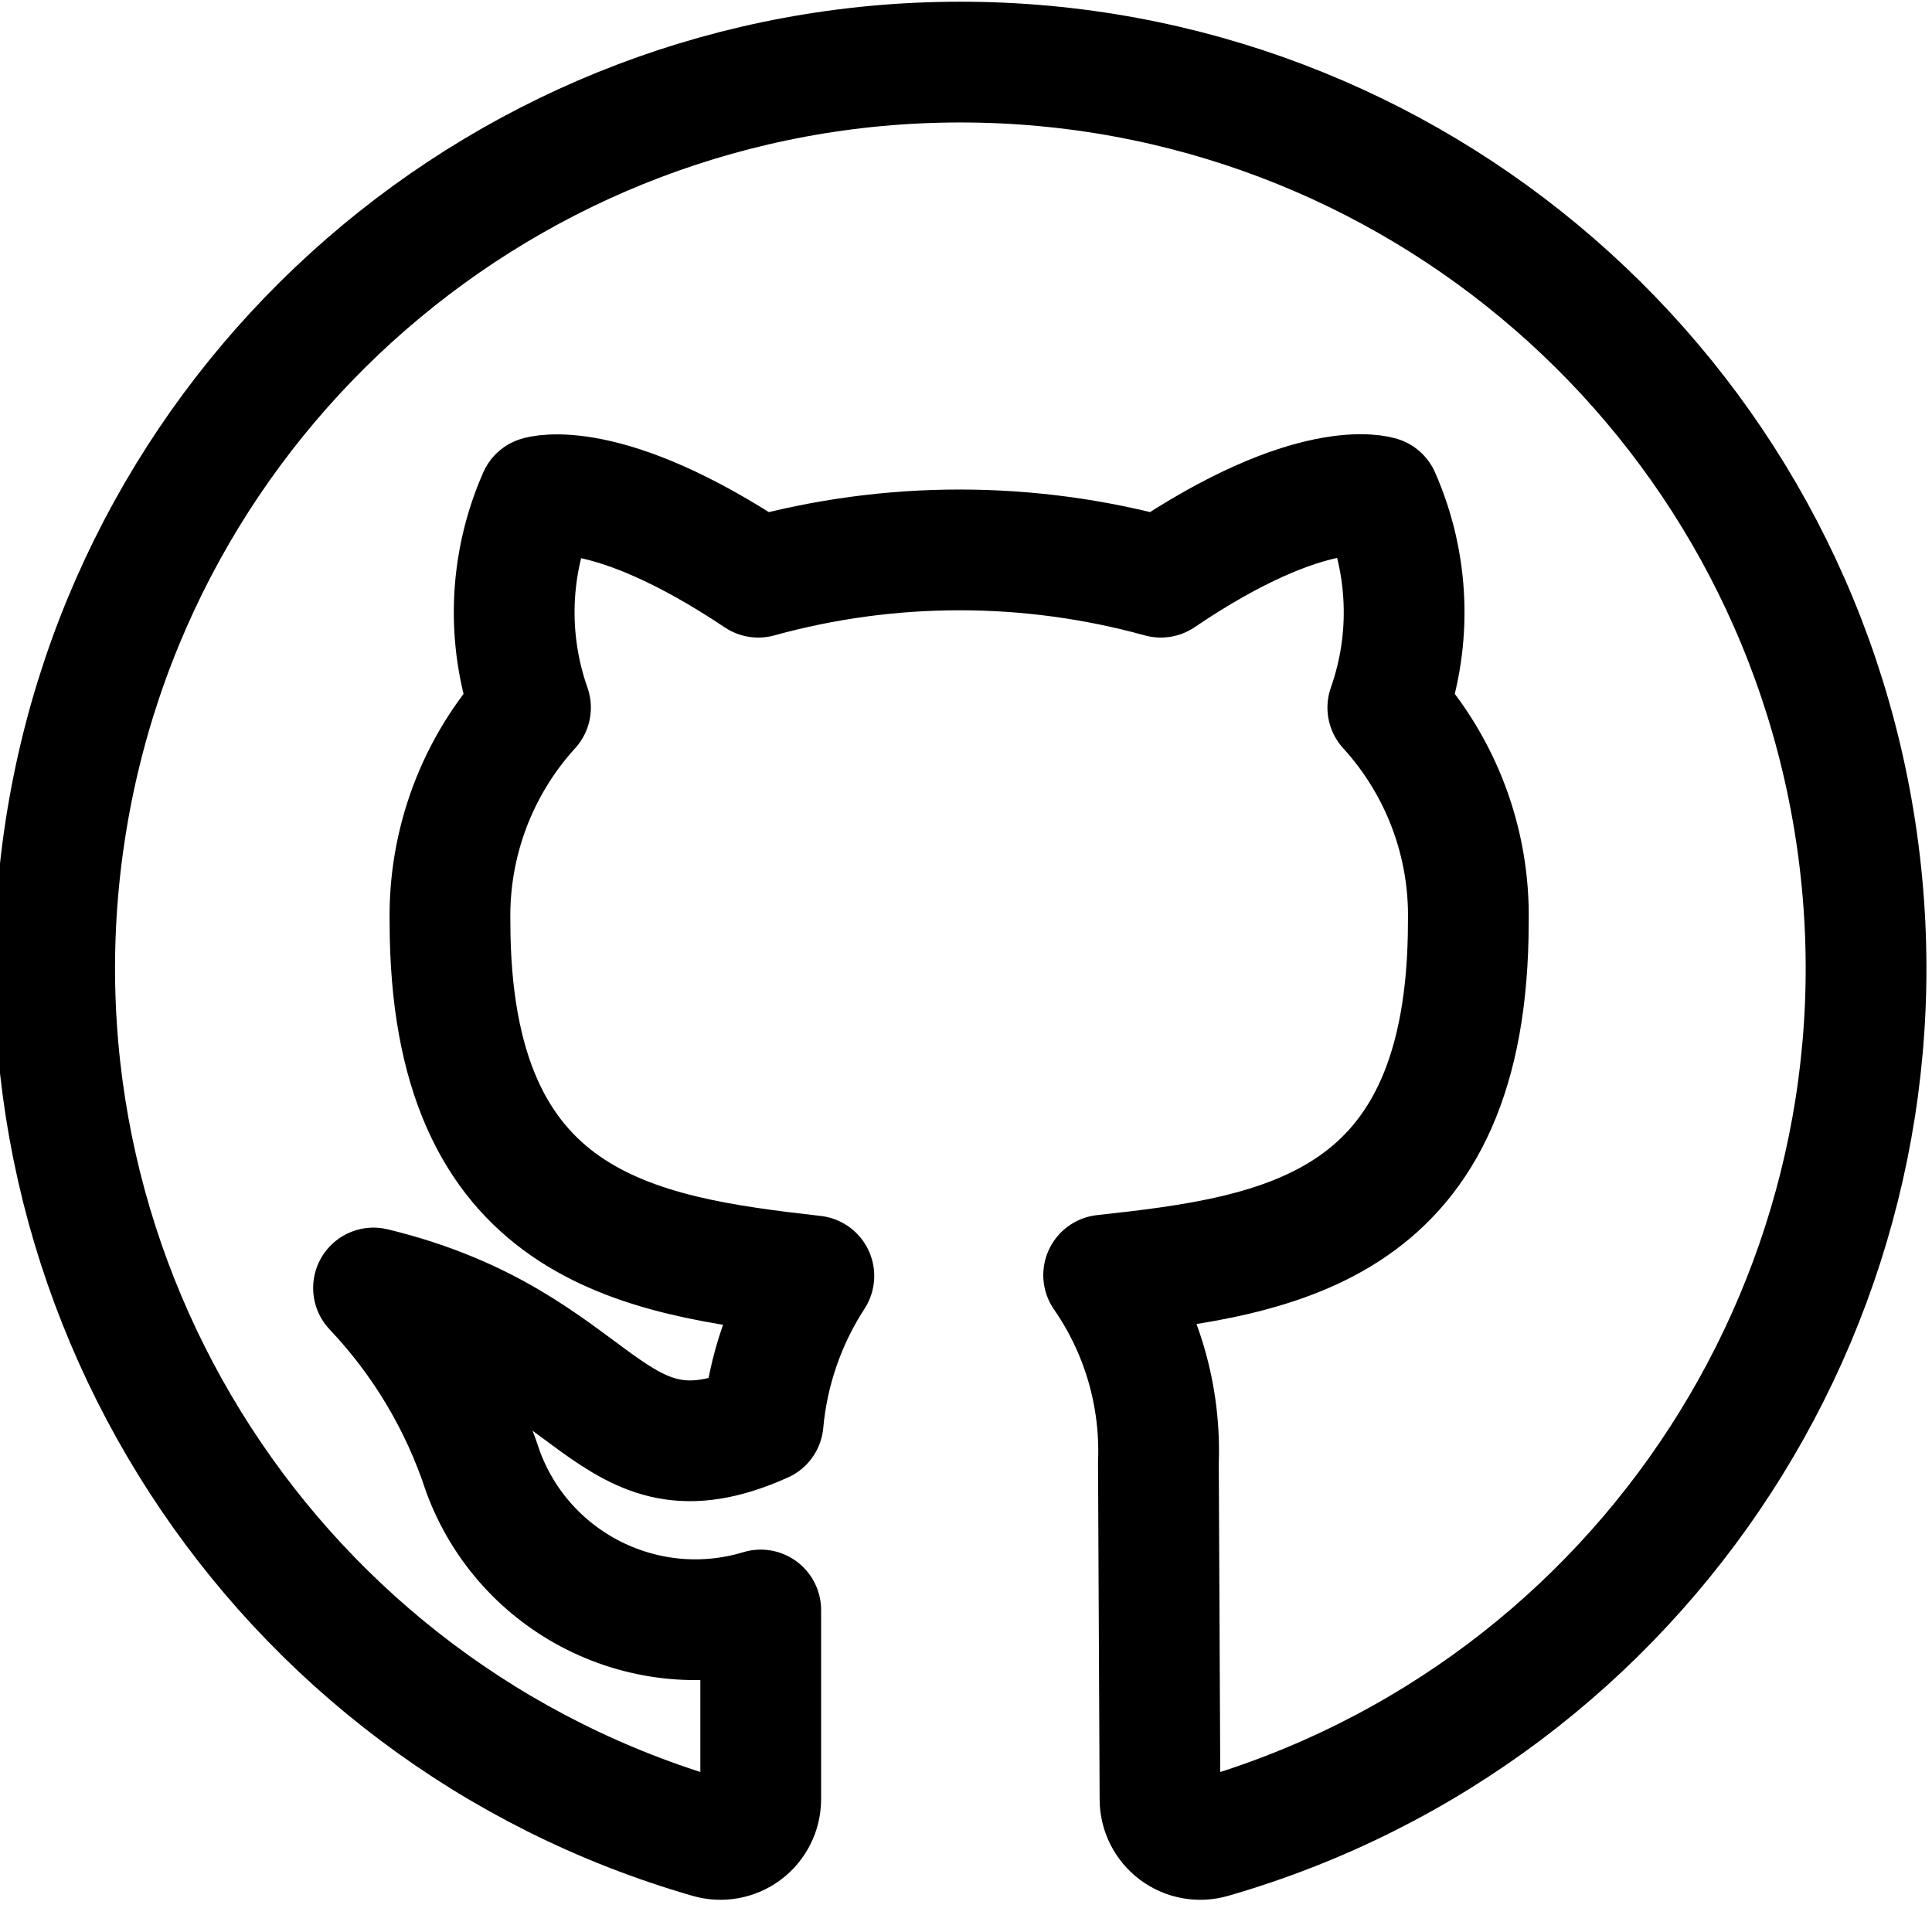
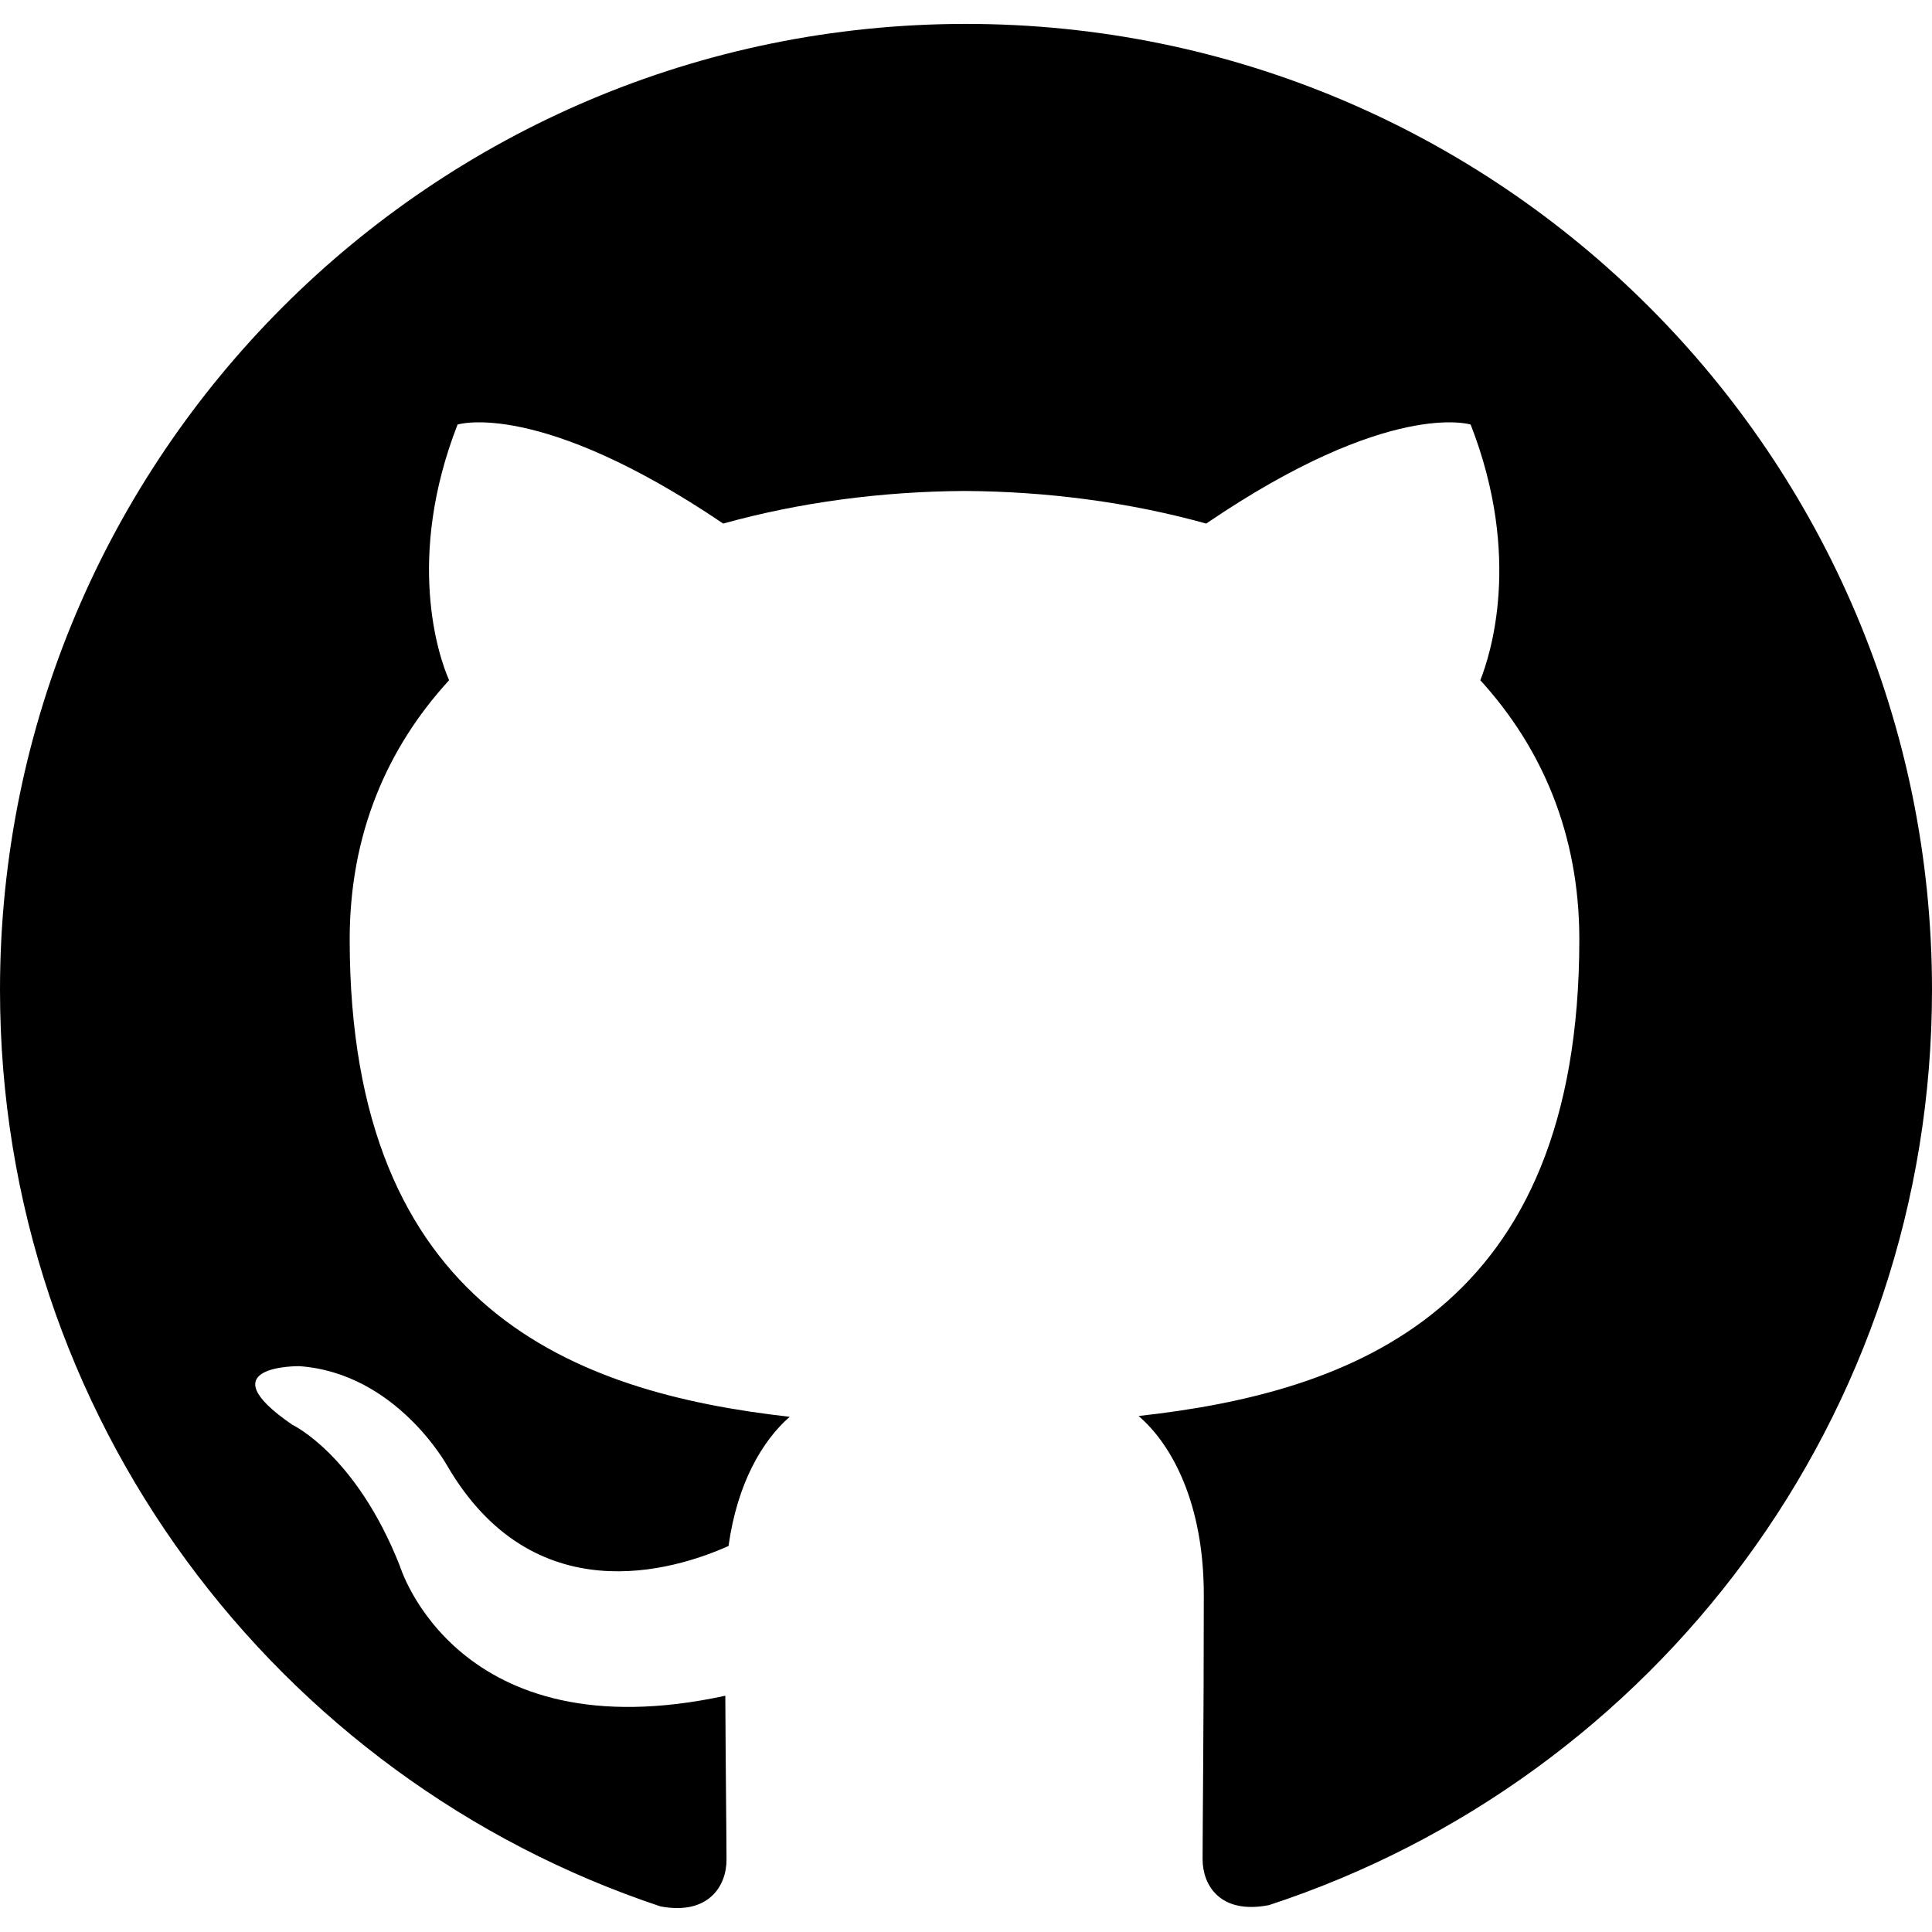
- <svg xmlns="http://www.w3.org/2000/svg" id="Regular" viewBox="0 0 24 24">
-   <defs>
-     <style>.cls-1{fill:none;stroke:#000;stroke-linecap:round;stroke-linejoin:round;stroke-width:1.5px;}</style>
-   </defs>
-   <path class="cls-1" d="M14.41,22.35a.5.5,0,0,0,.64.48,11.25,11.25,0,1,0-6.24,0,.5.5,0,0,0,.64-.48V20A2.81,2.81,0,0,1,6,18.28,6.07,6.07,0,0,0,4.64,16c2.85.69,2.9,2.54,4.84,1.67a4,4,0,0,1,.63-1.82c-2.2-.25-4.52-.6-4.52-4.4a3.84,3.84,0,0,1,1-2.66,3.56,3.56,0,0,1,.1-2.62s.83-.27,2.73,1a9.39,9.39,0,0,1,5,0c1.89-1.28,2.72-1,2.72-1a3.56,3.56,0,0,1,.1,2.62,3.83,3.83,0,0,1,1,2.66c0,3.81-2.32,4.15-4.53,4.39a3.83,3.83,0,0,1,.68,2.33Z" />
+ <svg xmlns="http://www.w3.org/2000/svg" role="img" viewBox="0 0 24 24">
+   <path d="M12 .297c-6.63 0-12 5.373-12 12 0 5.303 3.438 9.8 8.205 11.385.6.113.82-.258.82-.577 0-.285-.01-1.04-.015-2.04-3.338.724-4.042-1.61-4.042-1.61C4.422 18.07 3.633 17.7 3.633 17.7c-1.087-.744.084-.729.084-.729 1.205.084 1.838 1.236 1.838 1.236 1.07 1.835 2.809 1.305 3.495.998.108-.776.417-1.305.76-1.605-2.665-.3-5.466-1.332-5.466-5.93 0-1.31.465-2.38 1.235-3.22-.135-.303-.54-1.523.105-3.176 0 0 1.005-.322 3.3 1.23.96-.267 1.98-.399 3-.405 1.02.006 2.04.138 3 .405 2.28-1.552 3.285-1.23 3.285-1.23.645 1.653.24 2.873.12 3.176.765.84 1.23 1.91 1.23 3.22 0 4.61-2.805 5.625-5.475 5.92.42.36.81 1.096.81 2.22 0 1.606-.015 2.896-.015 3.286 0 .315.21.69.825.57C20.565 22.092 24 17.592 24 12.297c0-6.627-5.373-12-12-12" />
</svg>
